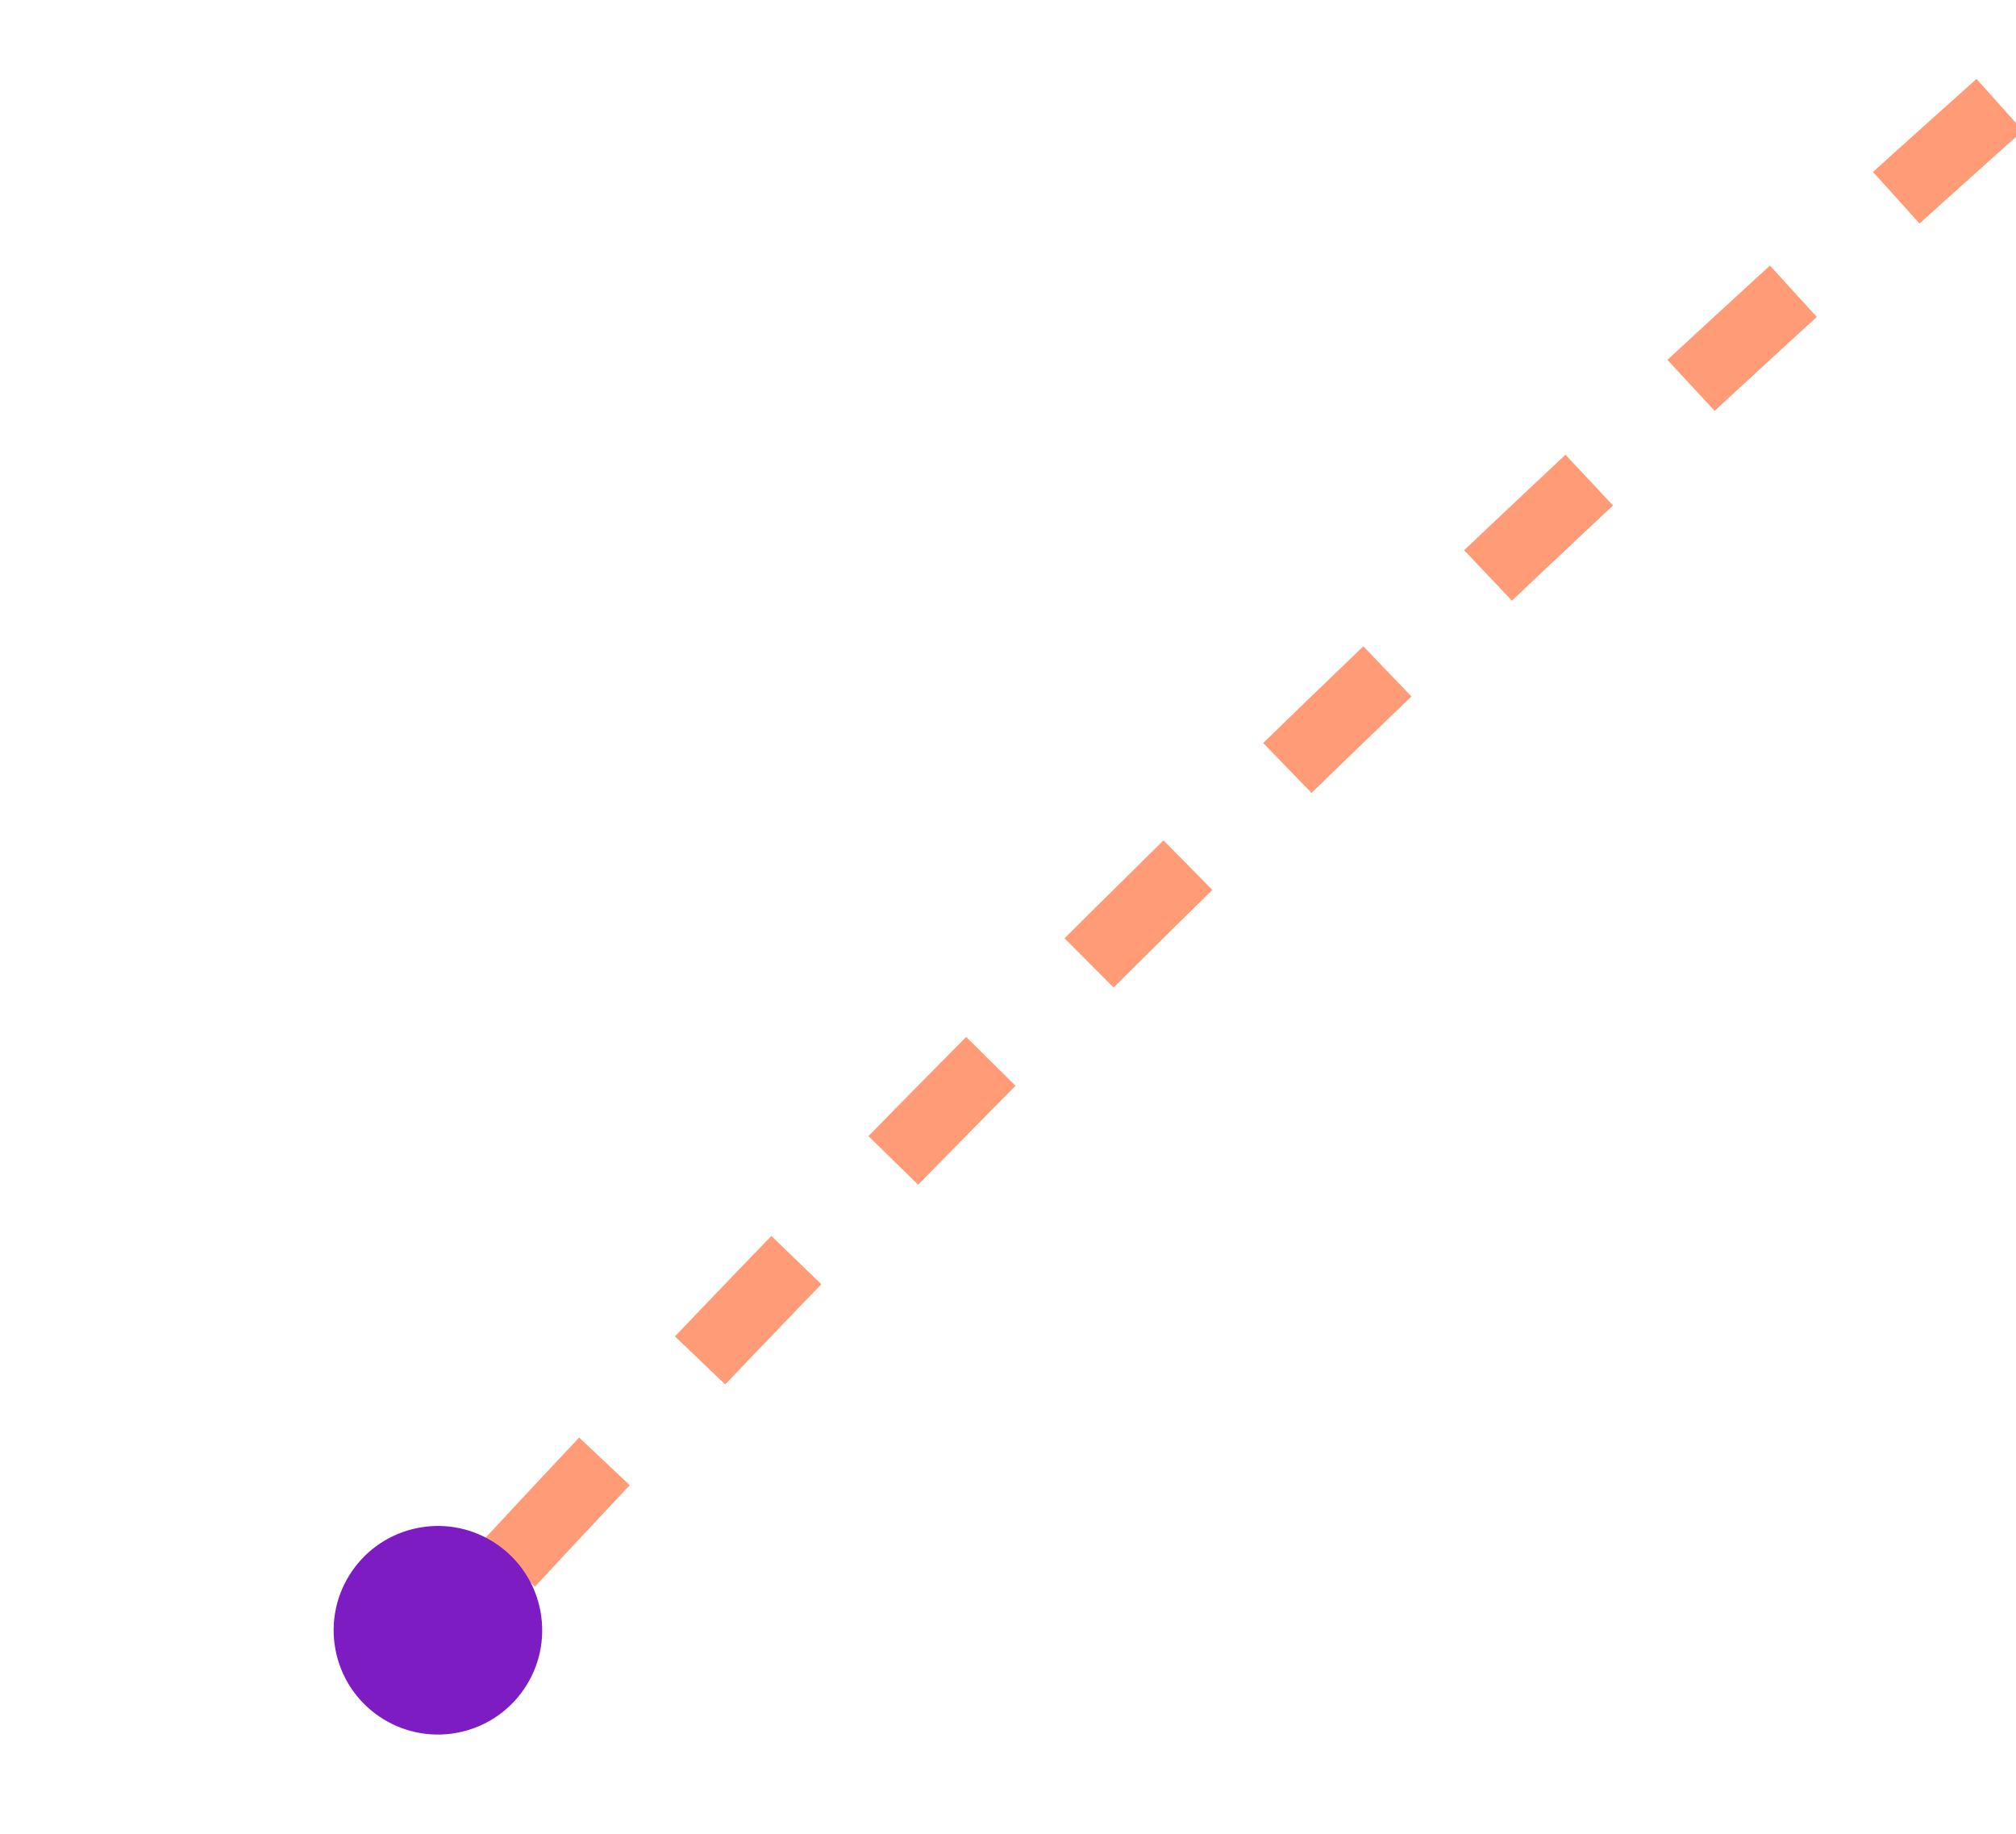
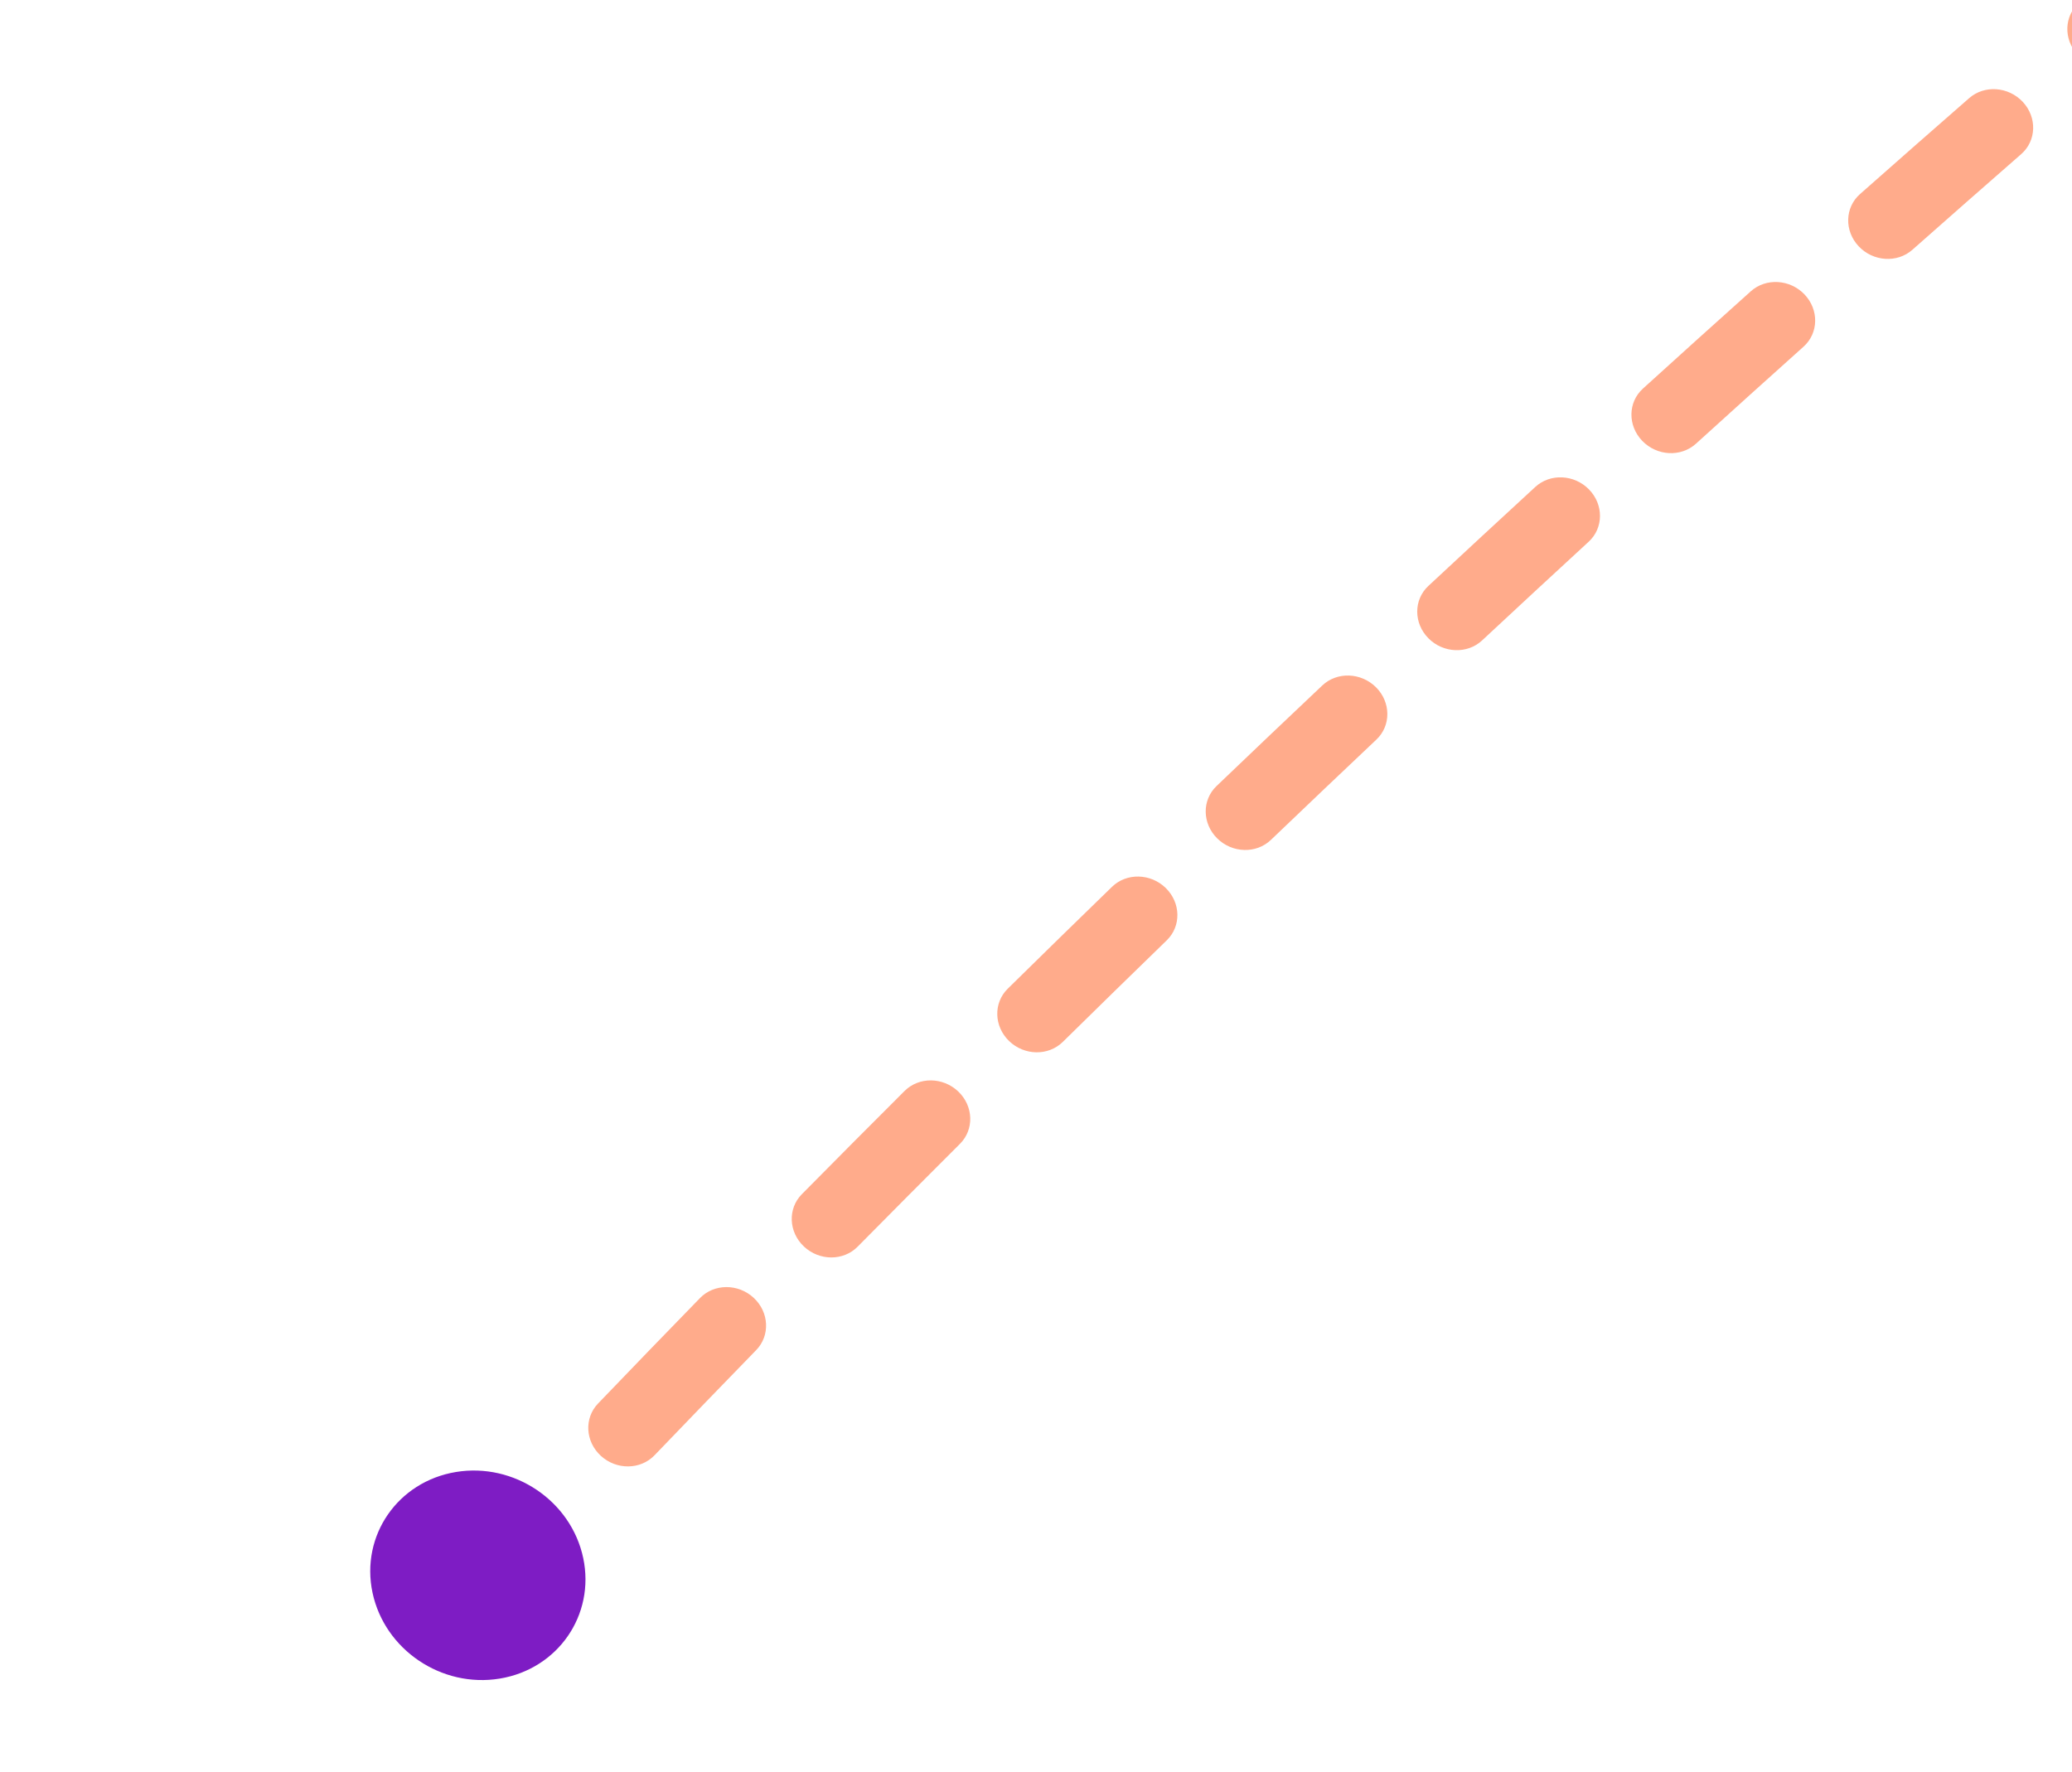
- <svg xmlns="http://www.w3.org/2000/svg" width="232" height="211" viewBox="0 0 232 211" fill="none">
-   <g id="Line 15">
-     <g id="Mask group">
-       <mask id="mask0_316_42" style="mask-type:alpha" maskUnits="userSpaceOnUse" x="19" y="0" width="227" height="205">
-         <path id="Union" fill-rule="evenodd" clip-rule="evenodd" d="M245.058 69.79L232.006 0L89.477 26.657L101.086 88.729L19.374 146.98L60.65 204.881L239.438 77.428L235.295 71.616L245.058 69.79Z" fill="#D9D9D9" />
-       </mask>
-       <g mask="url(#mask0_316_42)">
-         <path id="Line 10" d="M533.697 -222.518C533.697 -222.518 300.825 -76.57 73.112 164.383C-154.6 405.336 -9.634 351.627 -230.075 590.458C-450.516 829.289 -661.024 966.026 -661.024 966.026" stroke="#FF9C77" stroke-width="8" stroke-dasharray="16 16" />
+ <svg xmlns="http://www.w3.org/2000/svg" version="1.1" width="221.098pt" height="189pt" viewBox="0 0 221.098 189">
+   <defs>
+     <mask id="mask_0">
+       <g>
+         <clipPath id="clip_1">
+           <path transform="matrix(1,0,0,-1,0,189)" d="M0 0H221.098V189H0Z" />
+         </clipPath>
+         <g clip-path="url(#clip_1)">
+           <path transform="matrix(.207477,.97824,.986672,-.162725,31.15047,27.80881)" d="M66.67 192.519H0V54.853H59.297L98.957-31.571 159.525-3.157 72.749 185.94 66.67 183.088V192.519Z" fill="#d9d9d9" fill-rule="evenodd" />
+         </g>
+       </g>
+ "/&gt;
+ </mask>
+     <clipPath id="clip_2">
+       <path transform="matrix(1,0,0,-1,0,189)" d="M0 0H221.098V189H0Z" />
+     </clipPath>
+   </defs>
+   <g>
+     <g mask="url(#mask_0)">
+       <g>
+         <g clip-path="url(#clip_2)">
+           <path transform="matrix(-.702414,.681485,-.730483,-.713392,1313.633,583.6857)" d="M567.109 1154.05 566.986 1150.051 567.109 1154.05ZM8.438 1104.138C10.6 1104.59 11.986 1106.709 11.534 1108.872 11.082 1111.034 8.963 1112.42 6.8 1111.968L8.438 1104.138ZM22.376 1115.111C20.208 1114.687 18.794 1112.586 19.217 1110.418 19.641 1108.249 21.742 1106.835 23.91 1107.259L22.376 1115.111ZM39.418 1110.209C41.59 1110.612 43.024 1112.699 42.622 1114.871 42.219 1117.043 40.132 1118.478 37.96 1118.075L39.418 1110.209ZM53.666 1120.917C51.491 1120.533 50.039 1118.457 50.423 1116.282 50.808 1114.107 52.883 1112.654 55.058 1113.039L53.666 1120.917ZM70.645 1115.73C72.824 1116.098 74.291 1118.161 73.924 1120.34 73.556 1122.518 71.492 1123.986 69.314 1123.618L70.645 1115.73ZM84.933 1126.197C82.752 1125.844 81.269 1123.791 81.621 1121.61 81.973 1119.429 84.027 1117.947 86.208 1118.299L84.933 1126.197ZM101.823 1120.765C104.006 1121.102 105.503 1123.145 105.165 1125.329 104.828 1127.512 102.785 1129.008 100.602 1128.671L101.823 1120.765ZM116.302 1131.043C114.116 1130.72 112.606 1128.687 112.929 1126.501 113.252 1124.316 115.286 1122.806 117.471 1123.129L116.302 1131.043ZM133.15 1125.394C135.337 1125.703 136.86 1127.726 136.551 1129.914 136.242 1132.101 134.218 1133.624 132.031 1133.315L133.15 1125.394ZM147.795 1135.491C145.605 1135.196 144.07 1133.181 144.365 1130.992 144.66 1128.803 146.674 1127.267 148.864 1127.562L147.795 1135.491ZM164.53 1129.626C166.722 1129.908 168.269 1131.912 167.988 1134.103 167.706 1136.294 165.701 1137.842 163.51 1137.561L164.53 1129.626ZM179.203 1139.53C177.01 1139.262 175.45 1137.266 175.719 1135.074 175.987 1132.881 177.982 1131.321 180.175 1131.59L179.203 1139.53ZM195.869 1133.463C198.063 1133.719 199.635 1135.705 199.379 1137.899 199.124 1140.093 197.138 1141.665 194.944 1141.41L195.869 1133.463ZM210.742 1143.2C208.546 1142.958 206.962 1140.982 207.205 1138.786 207.447 1136.59 209.423 1135.006 211.619 1135.249L210.742 1143.2ZM227.408 1136.943C229.606 1137.172 231.201 1139.139 230.972 1141.337 230.743 1143.534 228.776 1145.129 226.578 1144.9L227.408 1136.943ZM242.291 1146.492C240.093 1146.276 238.486 1144.318 238.702 1142.12 238.918 1139.921 240.876 1138.314 243.074 1138.531L242.291 1146.492ZM258.819 1140.032C261.019 1140.236 262.637 1142.184 262.434 1144.383 262.231 1146.583 260.283 1148.202 258.083 1147.998L258.819 1140.032ZM273.953 1149.418C271.752 1149.227 270.122 1147.289 270.312 1145.088 270.502 1142.887 272.441 1141.257 274.642 1141.447L273.953 1149.418ZM290.355 1142.759C292.557 1142.936 294.199 1144.864 294.022 1147.066 293.844 1149.269 291.916 1150.91 289.714 1150.733L290.355 1142.759ZM305.523 1151.958C303.32 1151.794 301.667 1149.875 301.832 1147.672 301.996 1145.469 303.915 1143.816 306.118 1143.98L305.523 1151.958ZM321.968 1145.113C324.172 1145.264 325.836 1147.174 325.685 1149.378 325.534 1151.581 323.625 1153.246 321.421 1153.095L321.968 1145.113ZM337.189 1154.128C334.984 1153.99 333.308 1152.091 333.446 1149.886 333.584 1147.681 335.483 1146.005 337.688 1146.143L337.189 1154.128ZM353.49 1147.083C355.695 1147.208 357.382 1149.097 357.258 1151.302 357.133 1153.508 355.244 1155.195 353.039 1155.071L353.49 1147.083ZM368.914 1155.918C366.707 1155.807 365.009 1153.929 365.12 1151.722 365.231 1149.516 367.11 1147.818 369.316 1147.929L368.914 1155.918ZM385.075 1148.674C387.282 1148.772 388.991 1150.64 388.894 1152.847 388.796 1155.054 386.928 1156.764 384.721 1156.666L385.075 1148.674ZM400.623 1157.321C398.416 1157.237 396.694 1155.379 396.778 1153.172 396.862 1150.964 398.72 1149.243 400.928 1149.327L400.623 1157.321ZM416.7 1149.878C418.908 1149.949 420.641 1151.795 420.57 1154.004 420.5 1156.212 418.653 1157.945 416.445 1157.874L416.7 1149.878ZM432.315 1158.33C430.107 1158.274 428.362 1156.438 428.419 1154.229 428.475 1152.021 430.311 1150.276 432.52 1150.333L432.315 1158.33ZM448.348 1150.687C450.557 1150.73 452.313 1152.555 452.27 1154.763 452.228 1156.972 450.403 1158.728 448.194 1158.686L448.348 1150.687ZM464.037 1158.94C461.828 1158.911 460.06 1157.098 460.088 1154.889 460.117 1152.68 461.93 1150.912 464.139 1150.941L464.037 1158.94ZM480.006 1151.093C482.216 1151.107 483.995 1152.909 483.981 1155.118 483.967 1157.327 482.165 1159.107 479.956 1159.092L480.006 1151.093ZM495.775 1159.141C493.566 1159.142 491.775 1157.351 491.774 1155.142 491.774 1152.933 493.564 1151.142 495.774 1151.141L495.775 1159.141ZM511.627 1151.086C513.836 1151.071 515.639 1152.849 515.654 1155.058 515.669 1157.267 513.891 1159.07 511.682 1159.086L511.627 1151.086ZM527.52 1158.924C525.311 1158.954 523.496 1157.188 523.466 1154.979 523.436 1152.77 525.203 1150.955 527.412 1150.925L527.52 1158.924ZM543.243 1150.657C545.451 1150.612 547.278 1152.366 547.323 1154.575 547.368 1156.784 545.614 1158.611 543.405 1158.656L543.243 1150.657ZM559.262 1158.278C557.054 1158.339 555.215 1156.597 555.155 1154.389 555.095 1152.181 556.836 1150.342 559.045 1150.282L559.262 1158.278ZM574.998 1149.791C577.206 1149.715 579.057 1151.444 579.133 1153.651 579.209 1155.859 577.481 1157.71 575.273 1157.786L574.998 1149.791ZM590.77 1157.196C588.563 1157.289 586.699 1155.575 586.606 1153.367 586.514 1151.16 588.228 1149.296 590.435 1149.203L590.77 1157.196ZM606.049 1148.482C608.255 1148.371 610.134 1150.069 610.246 1152.275 610.357 1154.482 608.659 1156.361 606.453 1156.472L606.049 1148.482ZM621.764 1155.626C619.559 1155.759 617.663 1154.079 617.531 1151.873 617.398 1149.668 619.078 1147.773 621.283 1147.64L621.764 1155.626ZM636.963 1146.61C639.167 1146.453 641.081 1148.111 641.238 1150.315 641.396 1152.519 639.737 1154.432 637.534 1154.59L636.963 1146.61ZM653.101 1153.38C650.9 1153.565 648.965 1151.931 648.779 1149.73 648.593 1147.529 650.228 1145.594 652.429 1145.408L653.101 1153.38ZM667.727 1144.008C669.925 1143.79 671.884 1145.395 672.102 1147.593 672.32 1149.792 670.715 1151.751 668.516 1151.968L667.727 1144.008ZM684 1150.301C681.806 1150.557 679.819 1148.986 679.563 1146.792 679.307 1144.598 680.879 1142.611 683.073 1142.355L684 1150.301ZM698.493 1140.399C700.682 1140.098 702.7 1141.628 703.001 1143.816 703.302 1146.005 701.772 1148.023 699.584 1148.324L698.493 1140.399ZM715.071 1146.005C712.891 1146.36 710.836 1144.88 710.481 1142.699 710.126 1140.519 711.607 1138.464 713.787 1138.109L715.071 1146.005ZM728.957 1135.421C731.126 1135.004 733.224 1136.423 733.642 1138.592 734.06 1140.762 732.64 1142.859 730.471 1143.277L728.957 1135.421ZM745.749 1140.068C743.596 1140.56 741.451 1139.213 740.959 1137.06 740.467 1134.906 741.814 1132.761 743.967 1132.269L745.749 1140.068ZM758.959 1128.533C761.091 1127.955 763.288 1129.215 763.866 1131.347 764.444 1133.479 763.184 1135.676 761.052 1136.254L758.959 1128.533ZM776.135 1131.816C774.03 1132.485 771.78 1131.322 771.111 1129.216 770.441 1127.111 771.605 1124.862 773.71 1124.192L776.135 1131.816ZM788.237 1119.234C790.313 1118.478 792.608 1119.549 793.363 1121.625 794.118 1123.701 793.047 1125.997 790.971 1126.752L788.237 1119.234ZM805.587 1121.171C803.533 1121.986 801.208 1120.982 800.394 1118.928 799.579 1116.875 800.583 1114.55 802.637 1113.735L805.587 1121.171ZM817.024 1107.938C819.072 1107.11 821.404 1108.099 822.232 1110.147 823.06 1112.195 822.071 1114.526 820.023 1115.354L817.024 1107.938ZM834.389 1109.664C832.327 1110.456 830.013 1109.425 829.222 1107.362 828.431 1105.3 829.462 1102.986 831.525 1102.195L834.389 1109.664ZM846.292 1096.811C848.381 1096.093 850.657 1097.204 851.375 1099.293 852.093 1101.383 850.982 1103.658 848.893 1104.377L846.292 1096.811ZM863.465 1099.7C861.348 1100.331 859.12 1099.127 858.489 1097.009 857.858 1094.892 859.063 1092.665 861.18 1092.034L863.465 1099.7ZM876.337 1087.854C878.478 1087.31 880.655 1088.604 881.199 1090.745 881.744 1092.886 880.45 1095.063 878.309 1095.607L876.337 1087.854ZM893.379 1092.071C891.22 1092.538 889.091 1091.165 888.625 1089.006 888.158 1086.847 889.53 1084.718 891.69 1084.252L893.379 1092.071ZM907.055 1081.186C909.228 1080.787 911.313 1082.224 911.712 1084.397 912.112 1086.57 910.675 1088.655 908.502 1089.054L907.055 1081.186ZM923.739 1086.463C921.557 1086.806 919.51 1085.314 919.167 1083.132 918.824 1080.95 920.315 1078.903 922.498 1078.56L923.739 1086.463ZM937.954 1076.311C940.143 1076.016 942.157 1077.552 942.452 1079.741 942.747 1081.93 941.211 1083.944 939.022 1084.239L937.954 1076.311ZM954.268 1082.333C952.073 1082.588 950.088 1081.015 949.834 1078.82 949.58 1076.626 951.153 1074.641 953.347 1074.387L954.268 1082.333ZM968.795 1072.724C970.993 1072.504 972.953 1074.108 973.173 1076.306 973.392 1078.504 971.788 1080.464 969.59 1080.684L968.795 1072.724ZM985.071 1079.248C982.87 1079.437 980.933 1077.806 980.743 1075.605 980.554 1073.404 982.185 1071.467 984.386 1071.277L985.071 1079.248ZM1000.063 1070.025C1002.266 1069.863 1004.184 1071.516 1004.347 1073.719 1004.51 1075.923 1002.857 1077.841 1000.653 1078.004L1000.063 1070.025ZM1015.919 1076.955C1013.714 1077.095 1011.813 1075.422 1011.673 1073.217 1011.532 1071.012 1013.206 1069.111 1015.41 1068.971L1015.919 1076.955ZM1031.101 1068.046C1033.307 1067.926 1035.193 1069.617 1035.313 1071.823 1035.433 1074.028 1033.742 1075.914 1031.536 1076.034L1031.101 1068.046ZM1046.947 1075.259C1044.74 1075.361 1042.868 1073.655 1042.766 1071.448 1042.664 1069.242 1044.37 1067.37 1046.576 1067.268L1046.947 1075.259ZM1062.637 1066.583C1064.844 1066.497 1066.704 1068.216 1066.79 1070.424 1066.877 1072.631 1065.157 1074.491 1062.95 1074.577L1062.637 1066.583ZM1078.838 1074.007C1076.63 1074.079 1074.782 1072.347 1074.71 1070.139 1074.638 1067.931 1076.369 1066.083 1078.577 1066.011L1078.838 1074.007ZM1094.562 1065.541C1096.771 1065.483 1098.608 1067.226 1098.665 1069.435 1098.723 1071.643 1096.98 1073.48 1094.772 1073.538L1094.562 1065.541ZM1110.63 1073.173C1108.422 1073.217 1106.596 1071.462 1106.552 1069.253 1106.508 1067.045 1108.263 1065.219 1110.472 1065.175L1110.63 1073.173ZM1126.491 1064.909C1128.7 1064.879 1130.514 1066.646 1130.544 1068.855 1130.574 1071.064 1128.807 1072.879 1126.598 1072.908L1126.491 1064.909ZM1142.476 1072.745C1140.267 1072.761 1138.464 1070.983 1138.448 1068.774 1138.432 1066.565 1140.21 1064.761 1142.419 1064.745L1142.476 1072.745ZM1158.41 1064.682C1160.62 1064.68 1162.412 1066.469 1162.414 1068.679 1162.416 1070.888 1160.626 1072.68 1158.417 1072.682L1158.41 1064.682ZM1174.336 1072.718C1172.127 1072.706 1170.345 1070.906 1170.357 1068.697 1170.369 1066.488 1172.17 1064.707 1174.379 1064.718L1174.336 1072.718ZM1190.307 1064.854C1192.516 1064.88 1194.286 1066.691 1194.26 1068.9 1194.234 1071.109 1192.423 1072.879 1190.214 1072.853L1190.307 1064.854ZM1206.177 1073.088C1203.968 1073.049 1202.209 1071.226 1202.248 1069.018 1202.288 1066.809 1204.11 1065.05 1206.319 1065.089L1206.177 1073.088ZM1222.241 1065.421C1224.45 1065.474 1226.197 1067.307 1226.145 1069.516 1226.092 1071.725 1224.258 1073.472 1222.05 1073.419L1222.241 1065.421ZM1237.979 1073.849C1235.771 1073.783 1234.034 1071.939 1234.101 1069.731 1234.167 1067.523 1236.011 1065.786 1238.219 1065.853L1237.979 1073.849ZM1254.196 1066.382C1256.404 1066.462 1258.129 1068.316 1258.049 1070.524 1257.969 1072.732 1256.114 1074.457 1253.907 1074.377L1254.196 1066.382ZM1269.747 1074.998C1267.54 1074.905 1265.827 1073.04 1265.92 1070.833 1266.013 1068.626 1267.878 1066.912 1270.085 1067.005L1269.747 1074.998ZM1286.086 1067.731C1288.293 1067.838 1289.995 1069.713 1289.888 1071.919 1289.782 1074.126 1287.906 1075.828 1285.7 1075.721L1286.086 1067.731ZM1301.607 1076.54C1299.401 1076.419 1297.711 1074.534 1297.831 1072.328 1297.951 1070.122 1299.837 1068.431 1302.043 1068.552L1301.607 1076.54ZM1317.92 1069.465C1320.125 1069.599 1321.805 1071.495 1321.671 1073.7 1321.537 1075.905 1319.642 1077.584 1317.437 1077.45L1317.92 1069.465ZM1333.36 1078.464C1331.156 1078.317 1329.488 1076.411 1329.635 1074.206 1329.782 1072.002 1331.688 1070.334 1333.893 1070.482L1333.36 1078.464ZM1349.848 1071.595C1352.051 1071.756 1353.707 1073.672 1353.547 1075.875 1353.386 1078.079 1351.47 1079.735 1349.267 1079.574L1349.848 1071.595ZM1365.11 1080.777C1362.908 1080.603 1361.264 1078.677 1361.438 1076.475 1361.612 1074.273 1363.538 1072.628 1365.74 1072.802L1365.11 1080.777ZM1381.589 1074.104C1383.79 1074.292 1385.422 1076.228 1385.235 1078.429 1385.047 1080.631 1383.111 1082.263 1380.909 1082.075L1381.589 1074.104ZM1396.828 1083.482C1394.628 1083.281 1393.008 1081.334 1393.209 1079.134 1393.411 1076.935 1395.358 1075.314 1397.557 1075.516L1396.828 1083.482ZM1413.481 1077.024C1415.679 1077.24 1417.287 1079.197 1417.072 1081.395 1416.857 1083.594 1414.9 1085.201 1412.701 1084.986L1413.481 1077.024ZM1428.536 1086.588C1426.339 1086.359 1424.744 1084.391 1424.973 1082.194 1425.202 1079.997 1427.169 1078.402 1429.367 1078.631L1428.536 1086.588ZM1445.225 1080.338C1447.42 1080.582 1449.003 1082.559 1448.759 1084.755 1448.516 1086.951 1446.538 1088.533 1444.342 1088.29L1445.225 1080.338ZM1460.132 1090.094C1457.938 1089.836 1456.369 1087.848 1456.627 1085.654 1456.885 1083.46 1458.873 1081.891 1461.067 1082.149L1460.132 1090.094ZM1476.905 1084.066C1479.097 1084.34 1480.653 1086.338 1480.38 1088.53 1480.107 1090.722 1478.109 1092.278 1475.916 1092.005L1476.905 1084.066ZM1491.705 1094.027C1489.515 1093.739 1487.973 1091.73 1488.262 1089.54 1488.55 1087.349 1490.559 1085.807 1492.749 1086.096L1491.705 1094.027ZM1508.602 1088.242C1510.79 1088.546 1512.317 1090.567 1512.013 1092.755 1511.708 1094.943 1509.688 1096.47 1507.5 1096.166L1508.602 1088.242ZM1523.284 1098.423C1521.098 1098.102 1519.586 1096.07 1519.908 1093.884 1520.229 1091.698 1522.261 1090.187 1524.447 1090.508L1523.284 1098.423ZM1540.223 1092.893C1542.406 1093.232 1543.9 1095.277 1543.561 1097.46 1543.221 1099.643 1541.177 1101.137 1538.994 1100.798L1540.223 1092.893ZM1554.679 1103.308C1552.499 1102.949 1551.023 1100.89 1551.383 1098.711 1551.742 1096.531 1553.8 1095.055 1555.98 1095.414L1554.679 1103.308ZM1571.645 1098.078C1573.821 1098.46 1575.275 1100.533 1574.893 1102.709 1574.511 1104.885 1572.437 1106.339 1570.262 1105.957L1571.645 1098.078ZM1586.034 1108.836C1583.863 1108.422 1582.44 1106.328 1582.853 1104.158 1583.267 1101.988 1585.361 1100.564 1587.531 1100.977L1586.034 1108.836ZM0 1106.416C.881 1102.514 .881 1102.514 .881 1102.514 .881 1102.514 .881 1102.514 .881 1102.514 .881 1102.514 .881 1102.514 .881 1102.514 .881 1102.514 .882 1102.515 .882 1102.515 .883 1102.515 .885 1102.515 .887 1102.516 .891 1102.517 .898 1102.518 .908 1102.521 .927 1102.525 .956 1102.531 .995 1102.54 1.074 1102.558 1.193 1102.584 1.352 1102.62 1.669 1102.69 2.147 1102.795 2.781 1102.933 4.048 1103.209 5.943 1103.616 8.438 1104.138L6.8 1111.968C4.283 1111.442 2.368 1111.031 1.079 1110.75 .435 1110.61-.053 1110.503-.38 1110.43-.544 1110.393-.668 1110.366-.752 1110.347-.794 1110.338-.825 1110.331-.847 1110.326-.858 1110.323-.866 1110.321-.872 1110.32-.874 1110.32-.877 1110.319-.878 1110.319-.879 1110.319-.88 1110.318-.88 1110.318-.88 1110.318-.881 1110.318-.881 1110.318-.881 1110.318-.881 1110.318-.881 1110.318-.881 1110.318-.881 1110.318 0 1106.416ZM23.91 1107.259C28.452 1108.147 33.631 1109.137 39.418 1110.209L37.96 1118.075C32.147 1116.998 26.942 1116.003 22.376 1115.111L23.91 1107.259ZM55.058 1113.039C59.954 1113.903 65.153 1114.803 70.645 1115.73L69.314 1123.618C63.801 1122.688 58.582 1121.785 53.666 1120.917L55.058 1113.039ZM86.208 1118.299C91.219 1119.108 96.426 1119.931 101.823 1120.765L100.602 1128.671C95.187 1127.835 89.961 1127.008 84.933 1126.197L86.208 1118.299ZM117.471 1123.129C122.555 1123.88 127.783 1124.636 133.15 1125.394L132.031 1133.315C126.647 1132.555 121.403 1131.797 116.302 1131.043L117.471 1123.129ZM148.864 1127.562C153.976 1128.252 159.2 1128.94 164.53 1129.626L163.51 1137.561C158.163 1136.873 152.923 1136.182 147.795 1135.491L148.864 1127.562ZM180.175 1131.59C185.317 1132.219 190.549 1132.844 195.869 1133.463L194.944 1141.41C189.609 1140.789 184.361 1140.162 179.203 1139.53L180.175 1131.59ZM211.619 1135.249C216.808 1135.821 222.071 1136.387 227.408 1136.943L226.578 1144.9C221.225 1144.342 215.946 1143.775 210.742 1143.2L211.619 1135.249ZM243.074 1138.531C248.26 1139.041 253.508 1139.542 258.819 1140.032L258.083 1147.998C252.756 1147.506 247.492 1147.004 242.291 1146.492L243.074 1138.531ZM274.642 1141.447C279.826 1141.895 285.064 1142.333 290.355 1142.759L289.714 1150.733C284.407 1150.306 279.152 1149.867 273.953 1149.418L274.642 1141.447ZM306.118 1143.98C311.354 1144.37 316.637 1144.748 321.968 1145.113L321.421 1153.095C316.075 1152.729 310.775 1152.349 305.523 1151.958L306.118 1143.98ZM337.688 1146.143C342.914 1146.47 348.182 1146.784 353.49 1147.083L353.039 1155.071C347.714 1154.77 342.43 1154.455 337.189 1154.128L337.688 1146.143ZM369.316 1147.929C374.533 1148.191 379.786 1148.44 385.075 1148.674L384.721 1156.666C379.416 1156.432 374.147 1156.182 368.914 1155.918L369.316 1147.929ZM400.928 1149.327C406.153 1149.526 411.411 1149.71 416.7 1149.878L416.445 1157.874C411.139 1157.705 405.865 1157.521 400.623 1157.321L400.928 1149.327ZM432.52 1150.333C437.767 1150.467 443.044 1150.585 448.348 1150.687L448.194 1158.686C442.873 1158.583 437.58 1158.465 432.315 1158.33L432.52 1150.333ZM464.139 1150.941C469.403 1151.008 474.693 1151.059 480.006 1151.093L479.956 1159.092C474.624 1159.059 469.318 1159.008 464.037 1158.94L464.139 1150.941ZM495.774 1151.141C501.036 1151.14 506.321 1151.122 511.627 1151.086L511.682 1159.086C506.357 1159.122 501.055 1159.14 495.775 1159.141L495.774 1151.141ZM527.412 1150.925C532.669 1150.854 537.946 1150.765 543.243 1150.657L543.405 1158.656C538.091 1158.764 532.795 1158.853 527.52 1158.924L527.412 1150.925ZM559.045 1150.282C561.687 1150.209 564.335 1150.133 566.986 1150.051L567.232 1158.048C564.571 1158.129 561.914 1158.206 559.262 1158.278L559.045 1150.282ZM566.986 1150.051C569.69 1149.968 572.361 1149.881 574.998 1149.791L575.273 1157.786C572.625 1157.877 569.945 1157.964 567.232 1158.048L566.986 1150.051ZM590.435 1149.203C595.782 1148.979 600.985 1148.739 606.049 1148.482L606.453 1156.472C601.365 1156.73 596.139 1156.971 590.77 1157.196L590.435 1149.203ZM621.283 1147.64C626.676 1147.316 631.9 1146.972 636.963 1146.61L637.534 1154.59C632.439 1154.954 627.185 1155.3 621.764 1155.626L621.283 1147.64ZM652.429 1145.408C657.715 1144.962 662.81 1144.495 667.727 1144.008L668.516 1151.968C663.559 1152.46 658.424 1152.931 653.101 1153.38L652.429 1145.408ZM683.073 1142.355C688.441 1141.729 693.574 1141.076 698.493 1140.399L699.584 1148.324C694.608 1149.009 689.42 1149.669 684 1150.301L683.073 1142.355ZM713.787 1138.109C719.111 1137.243 724.157 1136.346 728.957 1135.421L730.471 1143.277C725.591 1144.217 720.468 1145.128 715.071 1146.005L713.787 1138.109ZM743.967 1132.269C749.266 1131.058 754.244 1129.811 758.959 1128.533L761.052 1136.254C756.233 1137.56 751.152 1138.833 745.749 1140.068L743.967 1132.269ZM773.71 1124.192C778.804 1122.572 783.612 1120.916 788.237 1119.234L790.971 1126.752C786.257 1128.466 781.345 1130.159 776.135 1131.816L773.71 1124.192ZM802.637 1113.735C807.476 1111.815 812.21 1109.884 817.024 1107.938L820.023 1115.354C815.239 1117.289 810.458 1119.239 805.587 1121.171L802.637 1113.735ZM831.525 1102.195C836.243 1100.385 841.129 1098.585 846.292 1096.811L848.893 1104.377C843.835 1106.115 839.039 1107.881 834.389 1109.664L831.525 1102.195ZM861.18 1092.034C865.953 1090.611 870.984 1089.216 876.337 1087.854L878.309 1095.607C873.062 1096.942 868.136 1098.309 863.465 1099.7L861.18 1092.034ZM891.69 1084.252C896.55 1083.201 901.661 1082.178 907.055 1081.186L908.502 1089.054C903.186 1090.032 898.157 1091.039 893.379 1092.071L891.69 1084.252ZM922.498 1078.56C927.426 1077.786 932.572 1077.035 937.954 1076.311L939.022 1084.239C933.695 1084.956 928.607 1085.698 923.739 1086.463L922.498 1078.56ZM953.347 1074.387C958.308 1073.812 963.453 1073.257 968.795 1072.724L969.59 1080.684C964.288 1081.213 959.185 1081.764 954.268 1082.333L953.347 1074.387ZM984.386 1071.277C989.446 1070.842 994.669 1070.424 1000.063 1070.025L1000.653 1078.004C995.29 1078.4 990.098 1078.815 985.071 1079.248L984.386 1071.277ZM1015.41 1068.971C1020.497 1068.647 1025.725 1068.338 1031.101 1068.046L1031.536 1076.034C1026.184 1076.325 1020.98 1076.632 1015.919 1076.955L1015.41 1068.971ZM1046.576 1067.268C1049.222 1067.145 1051.901 1067.026 1054.614 1066.911L1054.953 1074.904C1052.25 1075.019 1049.582 1075.137 1046.947 1075.259L1046.576 1067.268ZM1054.614 1066.911C1057.294 1066.797 1059.968 1066.688 1062.637 1066.583L1062.95 1074.577C1060.29 1074.681 1057.624 1074.79 1054.953 1074.904L1054.614 1066.911ZM1078.577 1066.011C1083.93 1065.836 1089.259 1065.68 1094.562 1065.541L1094.772 1073.538C1089.486 1073.677 1084.174 1073.832 1078.838 1074.007L1078.577 1066.011ZM1110.472 1065.175C1115.839 1065.069 1121.179 1064.98 1126.491 1064.909L1126.598 1072.908C1121.303 1072.979 1115.981 1073.068 1110.63 1073.173L1110.472 1065.175ZM1142.419 1064.745C1147.781 1064.707 1153.111 1064.686 1158.41 1064.682L1158.417 1072.682C1153.134 1072.686 1147.821 1072.707 1142.476 1072.745L1142.419 1064.745ZM1174.379 1064.718C1179.722 1064.747 1185.032 1064.793 1190.307 1064.854L1190.214 1072.853C1184.956 1072.793 1179.662 1072.747 1174.336 1072.718L1174.379 1064.718ZM1206.319 1065.089C1211.665 1065.185 1216.973 1065.295 1222.241 1065.421L1222.05 1073.419C1216.797 1073.293 1211.506 1073.183 1206.177 1073.088L1206.319 1065.089ZM1238.219 1065.853C1243.588 1066.014 1248.914 1066.191 1254.196 1066.382L1253.907 1074.377C1248.641 1074.186 1243.332 1074.01 1237.979 1073.849L1238.219 1065.853ZM1270.085 1067.005C1275.468 1067.233 1280.803 1067.475 1286.086 1067.731L1285.7 1075.721C1280.432 1075.467 1275.114 1075.225 1269.747 1074.998L1270.085 1067.005ZM1302.043 1068.552C1307.391 1068.843 1312.684 1069.148 1317.92 1069.465L1317.437 1077.45C1312.216 1077.134 1306.939 1076.83 1301.607 1076.54L1302.043 1068.552ZM1333.893 1070.482C1339.276 1070.841 1344.595 1071.212 1349.848 1071.595L1349.267 1079.574C1344.03 1079.192 1338.727 1078.822 1333.36 1078.464L1333.893 1070.482ZM1365.74 1072.802C1371.099 1073.226 1376.382 1073.66 1381.589 1074.104L1380.909 1082.075C1375.719 1081.633 1370.452 1081.2 1365.11 1080.777L1365.74 1072.802ZM1397.557 1075.516C1402.957 1076.01 1408.265 1076.514 1413.481 1077.024L1412.701 1084.986C1407.503 1084.477 1402.211 1083.975 1396.828 1083.482L1397.557 1075.516ZM1429.367 1078.631C1434.765 1079.195 1440.052 1079.764 1445.225 1080.338L1444.342 1088.29C1439.187 1087.717 1433.917 1087.149 1428.536 1086.588L1429.367 1078.631ZM1461.067 1082.149C1466.49 1082.787 1471.771 1083.427 1476.905 1084.066L1475.916 1092.005C1470.8 1091.368 1465.537 1090.73 1460.132 1090.094L1461.067 1082.149ZM1492.749 1086.096C1498.231 1086.818 1503.517 1087.534 1508.602 1088.242L1507.5 1096.166C1502.434 1095.461 1497.167 1094.747 1491.705 1094.027L1492.749 1086.096ZM1524.447 1090.508C1530.007 1091.326 1535.269 1092.123 1540.223 1092.893L1538.994 1100.798C1534.062 1100.031 1528.821 1099.237 1523.284 1098.423L1524.447 1090.508ZM1555.98 1095.414C1561.821 1096.377 1567.052 1097.271 1571.645 1098.078L1570.262 1105.957C1565.696 1105.155 1560.492 1104.266 1554.679 1103.308L1555.98 1095.414ZM1587.531 1100.977C1590.068 1101.461 1591.997 1101.841 1593.295 1102.1 1593.944 1102.23 1594.435 1102.329 1594.765 1102.397 1594.93 1102.431 1595.055 1102.456 1595.139 1102.474 1595.181 1102.482 1595.213 1102.489 1595.235 1102.494 1595.246 1102.496 1595.254 1102.498 1595.26 1102.499 1595.263 1102.499 1595.265 1102.5 1595.267 1102.5 1595.267 1102.5 1595.268 1102.501 1595.269 1102.501 1595.269 1102.501 1595.269 1102.501 1595.269 1102.501 1595.269 1102.501 1595.269 1102.501 1595.27 1102.501 1595.27 1102.501 1595.27 1102.501 1594.452 1106.416 1593.634 1110.332 1593.634 1110.332 1593.634 1110.332H1593.634C1593.634 1110.332 1593.633 1110.332 1593.633 1110.332 1593.632 1110.331 1593.63 1110.331 1593.628 1110.331 1593.624 1110.33 1593.617 1110.328 1593.607 1110.326 1593.588 1110.322 1593.559 1110.316 1593.52 1110.308 1593.441 1110.292 1593.322 1110.267 1593.162 1110.235 1592.843 1110.169 1592.364 1110.072 1591.727 1109.945 1590.452 1109.69 1588.546 1109.315 1586.034 1108.836L1587.531 1100.977Z" fill="#ff9c77" />
+         </g>
      </g>
    </g>
-     <circle id="Ellipse 1" cx="50.396" cy="187.584" r="12" transform="rotate(79.4066 50.3959 187.584)" fill="#7E1CC4" />
+     <path transform="matrix(.207477,.97824,.986672,-.162725,34.48364,159.4073)" d="M22.536 14.361C22.536 8.068 17.491 2.968 11.268 2.968 5.045 2.968 0 8.068 0 14.361 0 20.653 5.045 25.754 11.268 25.754 17.491 25.754 22.536 20.653 22.536 14.361Z" fill="#7e1cc4" />
  </g>
</svg>
